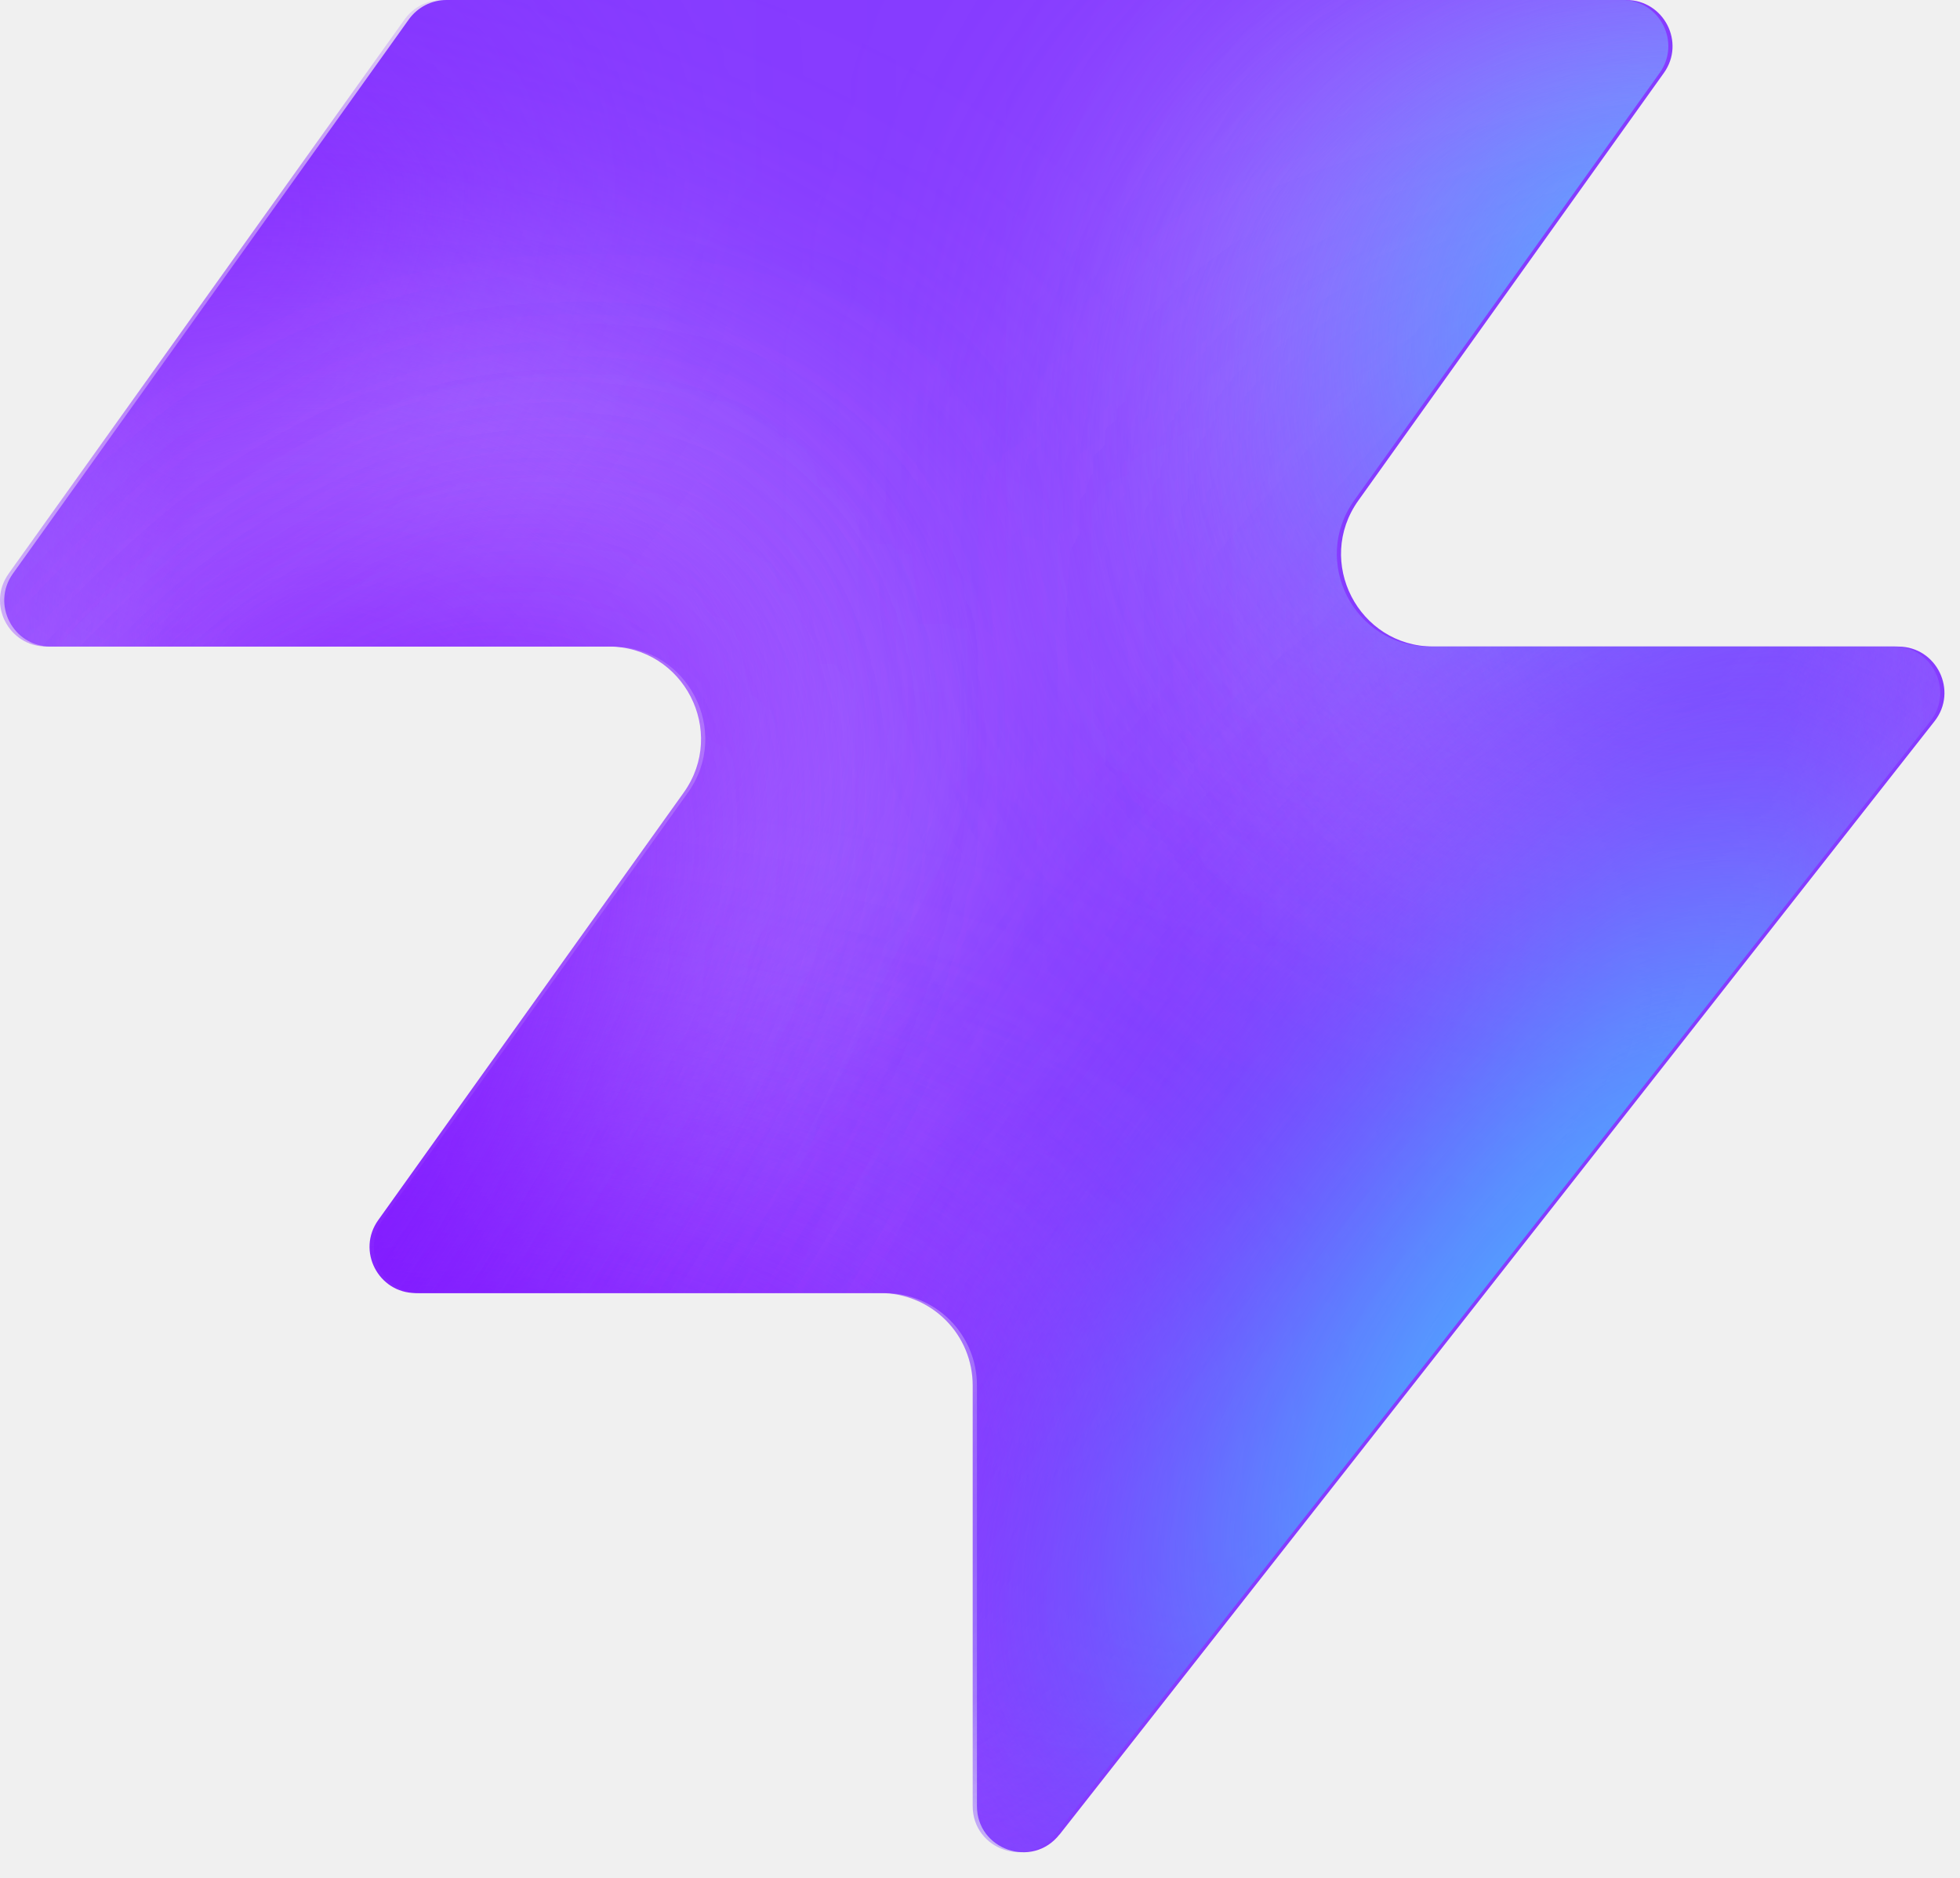
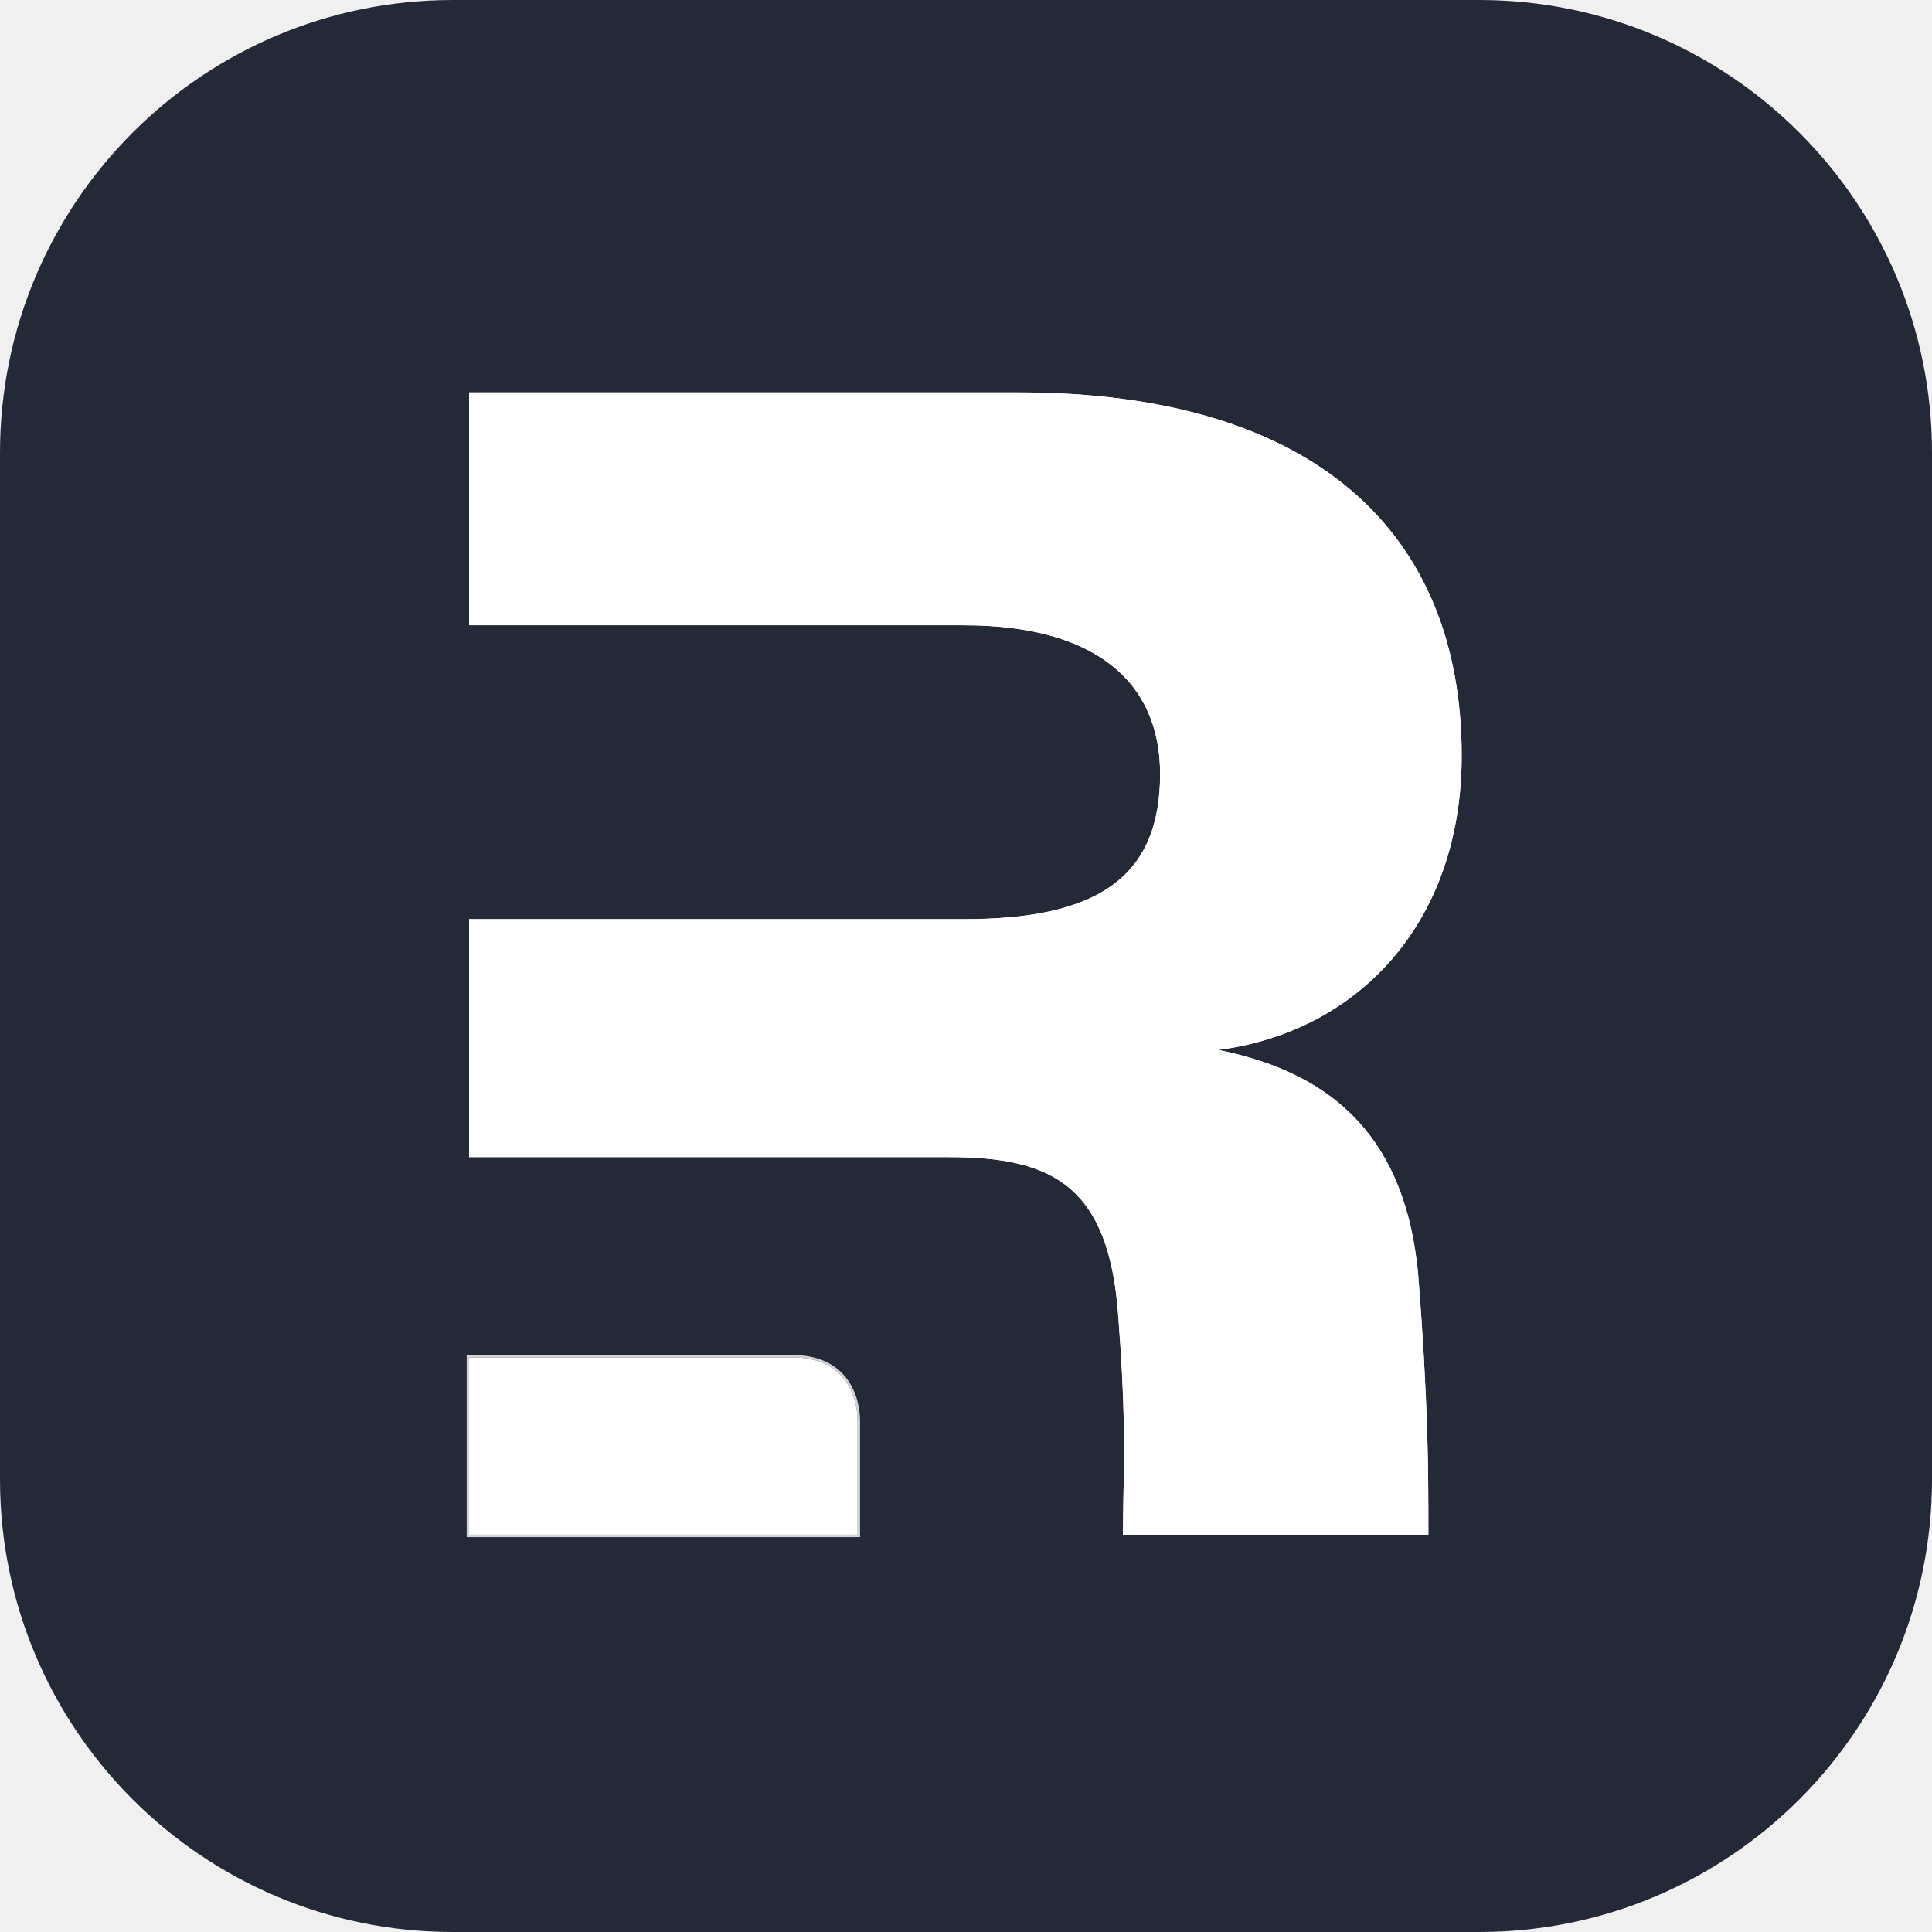
- <svg xmlns="http://www.w3.org/2000/svg" width="48" height="46" fill="none" viewBox="0 0 48 46">
-   <path fill="#863bff" d="M25.946 44.938c-.664.845-2.021.375-2.021-.698V33.937a2.26 2.26 0 0 0-2.262-2.262H10.287c-.92 0-1.456-1.04-.92-1.788l7.48-10.471c1.07-1.497 0-3.578-1.842-3.578H1.237c-.92 0-1.456-1.04-.92-1.788L10.013.474c.214-.297.556-.474.92-.474h28.894c.92 0 1.456 1.04.92 1.788l-7.48 10.471c-1.07 1.498 0 3.579 1.842 3.579h11.377c.943 0 1.473 1.088.89 1.83L25.947 44.94z" style="fill:#863bff;fill:color(display-p3 .525 .23 1);fill-opacity:1" />
-   <mask id="a" width="48" height="46" x="0" y="0" maskUnits="userSpaceOnUse" style="mask-type:alpha">
-     <path fill="#000" d="M25.842 44.938c-.664.844-2.021.375-2.021-.698V33.937a2.26 2.26 0 0 0-2.262-2.262H10.183c-.92 0-1.456-1.04-.92-1.788l7.48-10.471c1.07-1.498 0-3.579-1.842-3.579H1.133c-.92 0-1.456-1.04-.92-1.787L9.91.473c.214-.297.556-.474.92-.474h28.894c.92 0 1.456 1.04.92 1.788l-7.48 10.471c-1.07 1.498 0 3.578 1.842 3.578h11.377c.943 0 1.473 1.088.89 1.832L25.843 44.94z" style="fill:#000;fill-opacity:1" />
-   </mask>
-   <g mask="url(#a)">
-     <g filter="url(#b)">
-       <ellipse cx="5.508" cy="14.704" fill="#ede6ff" rx="5.508" ry="14.704" style="fill:#ede6ff;fill:color(display-p3 .927 .903 1);fill-opacity:1" transform="matrix(.00324 1 1 -.00324 -4.47 31.516)" />
-     </g>
-     <g filter="url(#c)">
-       <ellipse cx="10.399" cy="29.851" fill="#ede6ff" rx="10.399" ry="29.851" style="fill:#ede6ff;fill:color(display-p3 .927 .903 1);fill-opacity:1" transform="matrix(.00324 1 1 -.00324 -39.328 7.883)" />
-     </g>
-     <g filter="url(#d)">
-       <ellipse cx="5.508" cy="30.487" fill="#7e14ff" rx="5.508" ry="30.487" style="fill:#7e14ff;fill:color(display-p3 .492 .077 1);fill-opacity:1" transform="rotate(89.814 -25.913 -14.639)scale(1 -1)" />
-     </g>
-     <g filter="url(#e)">
-       <ellipse cx="5.508" cy="30.599" fill="#7e14ff" rx="5.508" ry="30.599" style="fill:#7e14ff;fill:color(display-p3 .492 .077 1);fill-opacity:1" transform="rotate(89.814 -32.644 -3.334)scale(1 -1)" />
-     </g>
-     <g filter="url(#f)">
-       <ellipse cx="5.508" cy="30.599" fill="#7e14ff" rx="5.508" ry="30.599" style="fill:#7e14ff;fill:color(display-p3 .492 .077 1);fill-opacity:1" transform="matrix(.00324 1 1 -.00324 -34.34 30.47)" />
-     </g>
-     <g filter="url(#g)">
-       <ellipse cx="14.072" cy="22.078" fill="#ede6ff" rx="14.072" ry="22.078" style="fill:#ede6ff;fill:color(display-p3 .927 .903 1);fill-opacity:1" transform="rotate(93.35 24.506 48.493)scale(-1 1)" />
-     </g>
-     <g filter="url(#h)">
-       <ellipse cx="3.47" cy="21.501" fill="#7e14ff" rx="3.47" ry="21.501" style="fill:#7e14ff;fill:color(display-p3 .492 .077 1);fill-opacity:1" transform="rotate(89.009 28.708 47.59)scale(-1 1)" />
-     </g>
-     <g filter="url(#i)">
-       <ellipse cx="3.47" cy="21.501" fill="#7e14ff" rx="3.47" ry="21.501" style="fill:#7e14ff;fill:color(display-p3 .492 .077 1);fill-opacity:1" transform="rotate(89.009 28.708 47.59)scale(-1 1)" />
-     </g>
-     <g filter="url(#j)">
-       <ellipse cx=".387" cy="8.972" fill="#7e14ff" rx="4.407" ry="29.108" style="fill:#7e14ff;fill:color(display-p3 .492 .077 1);fill-opacity:1" transform="rotate(39.51 .387 8.972)" />
-     </g>
-     <g filter="url(#k)">
-       <ellipse cx="47.523" cy="-6.092" fill="#7e14ff" rx="4.407" ry="29.108" style="fill:#7e14ff;fill:color(display-p3 .492 .077 1);fill-opacity:1" transform="rotate(37.892 47.523 -6.092)" />
-     </g>
-     <g filter="url(#l)">
-       <ellipse cx="41.412" cy="6.333" fill="#47bfff" rx="5.971" ry="9.665" style="fill:#47bfff;fill:color(display-p3 .28 .748 1);fill-opacity:1" transform="rotate(37.892 41.412 6.333)" />
-     </g>
-     <g filter="url(#m)">
-       <ellipse cx="-1.879" cy="38.332" fill="#7e14ff" rx="4.407" ry="29.108" style="fill:#7e14ff;fill:color(display-p3 .492 .077 1);fill-opacity:1" transform="rotate(37.892 -1.88 38.332)" />
-     </g>
-     <g filter="url(#n)">
-       <ellipse cx="-1.879" cy="38.332" fill="#7e14ff" rx="4.407" ry="29.108" style="fill:#7e14ff;fill:color(display-p3 .492 .077 1);fill-opacity:1" transform="rotate(37.892 -1.88 38.332)" />
-     </g>
-     <g filter="url(#o)">
-       <ellipse cx="35.651" cy="29.907" fill="#7e14ff" rx="4.407" ry="29.108" style="fill:#7e14ff;fill:color(display-p3 .492 .077 1);fill-opacity:1" transform="rotate(37.892 35.651 29.907)" />
-     </g>
-     <g filter="url(#p)">
-       <ellipse cx="38.418" cy="32.4" fill="#47bfff" rx="5.971" ry="15.297" style="fill:#47bfff;fill:color(display-p3 .28 .748 1);fill-opacity:1" transform="rotate(37.892 38.418 32.4)" />
-     </g>
+ <svg xmlns="http://www.w3.org/2000/svg" width="512" height="512" viewBox="0 0 256 256">
+   <defs>
+     <path id="skillIconsRemixDark0" fill="#fff" d="M187.903 168.726c1.361 17.488 1.361 25.686 1.361 34.634h-40.462c0-1.949.035-3.732.07-5.54c.11-5.621.224-11.482-.687-23.318c-1.203-17.329-8.665-21.179-22.386-21.179H62.16v-31.528h65.565c17.331 0 25.997-5.272 25.997-19.231c0-12.275-8.666-19.713-25.997-19.713H62.16V52h72.786c39.236 0 58.734 18.532 58.734 48.134c0 22.142-13.72 36.582-32.256 38.989c15.647 3.129 24.794 12.034 26.479 29.603" />
+   </defs>
+   <g fill="none">
+     <rect width="256" height="256" fill="#242938" rx="60" />
+     <use href="#skillIconsRemixDark0" fill-rule="evenodd" clip-rule="evenodd" />
+     <use href="#skillIconsRemixDark0" fill-rule="evenodd" clip-rule="evenodd" />
+     <path fill="#fff" d="M62.16 203.36v-23.503h42.783c7.146 0 8.698 5.3 8.698 8.461v15.042z" />
+     <path stroke="#fff" stroke-opacity="0.8" stroke-width="0.32" d="M62 203.36v.16h51.801v-15.202c0-1.602-.392-3.755-1.701-5.512c-1.314-1.765-3.539-3.109-7.157-3.109H62v.16z" />
  </g>
-   <defs>
-     <filter id="b" width="60.045" height="41.654" x="-19.77" y="16.149" color-interpolation-filters="sRGB" filterUnits="userSpaceOnUse">
-       <feFlood flood-opacity="0" result="BackgroundImageFix" />
-       <feBlend in="SourceGraphic" in2="BackgroundImageFix" result="shape" />
-       <feGaussianBlur result="effect1_foregroundBlur_2002_17158" stdDeviation="7.659" />
-     </filter>
-     <filter id="c" width="90.34" height="51.437" x="-54.613" y="-7.533" color-interpolation-filters="sRGB" filterUnits="userSpaceOnUse">
-       <feFlood flood-opacity="0" result="BackgroundImageFix" />
-       <feBlend in="SourceGraphic" in2="BackgroundImageFix" result="shape" />
-       <feGaussianBlur result="effect1_foregroundBlur_2002_17158" stdDeviation="7.659" />
-     </filter>
-     <filter id="d" width="79.355" height="29.4" x="-49.64" y="2.03" color-interpolation-filters="sRGB" filterUnits="userSpaceOnUse">
-       <feFlood flood-opacity="0" result="BackgroundImageFix" />
-       <feBlend in="SourceGraphic" in2="BackgroundImageFix" result="shape" />
-       <feGaussianBlur result="effect1_foregroundBlur_2002_17158" stdDeviation="4.596" />
-     </filter>
-     <filter id="e" width="79.579" height="29.4" x="-45.045" y="20.029" color-interpolation-filters="sRGB" filterUnits="userSpaceOnUse">
-       <feFlood flood-opacity="0" result="BackgroundImageFix" />
-       <feBlend in="SourceGraphic" in2="BackgroundImageFix" result="shape" />
-       <feGaussianBlur result="effect1_foregroundBlur_2002_17158" stdDeviation="4.596" />
-     </filter>
-     <filter id="f" width="79.579" height="29.4" x="-43.513" y="21.178" color-interpolation-filters="sRGB" filterUnits="userSpaceOnUse">
-       <feFlood flood-opacity="0" result="BackgroundImageFix" />
-       <feBlend in="SourceGraphic" in2="BackgroundImageFix" result="shape" />
-       <feGaussianBlur result="effect1_foregroundBlur_2002_17158" stdDeviation="4.596" />
-     </filter>
-     <filter id="g" width="74.749" height="58.852" x="15.756" y="-17.901" color-interpolation-filters="sRGB" filterUnits="userSpaceOnUse">
-       <feFlood flood-opacity="0" result="BackgroundImageFix" />
-       <feBlend in="SourceGraphic" in2="BackgroundImageFix" result="shape" />
-       <feGaussianBlur result="effect1_foregroundBlur_2002_17158" stdDeviation="7.659" />
-     </filter>
-     <filter id="h" width="61.377" height="25.362" x="23.548" y="2.284" color-interpolation-filters="sRGB" filterUnits="userSpaceOnUse">
-       <feFlood flood-opacity="0" result="BackgroundImageFix" />
-       <feBlend in="SourceGraphic" in2="BackgroundImageFix" result="shape" />
-       <feGaussianBlur result="effect1_foregroundBlur_2002_17158" stdDeviation="4.596" />
-     </filter>
-     <filter id="i" width="61.377" height="25.362" x="23.548" y="2.284" color-interpolation-filters="sRGB" filterUnits="userSpaceOnUse">
-       <feFlood flood-opacity="0" result="BackgroundImageFix" />
-       <feBlend in="SourceGraphic" in2="BackgroundImageFix" result="shape" />
-       <feGaussianBlur result="effect1_foregroundBlur_2002_17158" stdDeviation="4.596" />
-     </filter>
-     <filter id="j" width="56.045" height="63.649" x="-27.636" y="-22.853" color-interpolation-filters="sRGB" filterUnits="userSpaceOnUse">
-       <feFlood flood-opacity="0" result="BackgroundImageFix" />
-       <feBlend in="SourceGraphic" in2="BackgroundImageFix" result="shape" />
-       <feGaussianBlur result="effect1_foregroundBlur_2002_17158" stdDeviation="4.596" />
-     </filter>
-     <filter id="k" width="54.814" height="64.646" x="20.116" y="-38.415" color-interpolation-filters="sRGB" filterUnits="userSpaceOnUse">
-       <feFlood flood-opacity="0" result="BackgroundImageFix" />
-       <feBlend in="SourceGraphic" in2="BackgroundImageFix" result="shape" />
-       <feGaussianBlur result="effect1_foregroundBlur_2002_17158" stdDeviation="4.596" />
-     </filter>
-     <filter id="l" width="33.541" height="35.313" x="24.641" y="-11.323" color-interpolation-filters="sRGB" filterUnits="userSpaceOnUse">
-       <feFlood flood-opacity="0" result="BackgroundImageFix" />
-       <feBlend in="SourceGraphic" in2="BackgroundImageFix" result="shape" />
-       <feGaussianBlur result="effect1_foregroundBlur_2002_17158" stdDeviation="4.596" />
-     </filter>
-     <filter id="m" width="54.814" height="64.646" x="-29.286" y="6.009" color-interpolation-filters="sRGB" filterUnits="userSpaceOnUse">
-       <feFlood flood-opacity="0" result="BackgroundImageFix" />
-       <feBlend in="SourceGraphic" in2="BackgroundImageFix" result="shape" />
-       <feGaussianBlur result="effect1_foregroundBlur_2002_17158" stdDeviation="4.596" />
-     </filter>
-     <filter id="n" width="54.814" height="64.646" x="-29.286" y="6.009" color-interpolation-filters="sRGB" filterUnits="userSpaceOnUse">
-       <feFlood flood-opacity="0" result="BackgroundImageFix" />
-       <feBlend in="SourceGraphic" in2="BackgroundImageFix" result="shape" />
-       <feGaussianBlur result="effect1_foregroundBlur_2002_17158" stdDeviation="4.596" />
-     </filter>
-     <filter id="o" width="54.814" height="64.646" x="8.244" y="-2.416" color-interpolation-filters="sRGB" filterUnits="userSpaceOnUse">
-       <feFlood flood-opacity="0" result="BackgroundImageFix" />
-       <feBlend in="SourceGraphic" in2="BackgroundImageFix" result="shape" />
-       <feGaussianBlur result="effect1_foregroundBlur_2002_17158" stdDeviation="4.596" />
-     </filter>
-     <filter id="p" width="39.409" height="43.623" x="18.713" y="10.588" color-interpolation-filters="sRGB" filterUnits="userSpaceOnUse">
-       <feFlood flood-opacity="0" result="BackgroundImageFix" />
-       <feBlend in="SourceGraphic" in2="BackgroundImageFix" result="shape" />
-       <feGaussianBlur result="effect1_foregroundBlur_2002_17158" stdDeviation="4.596" />
-     </filter>
-   </defs>
</svg>
